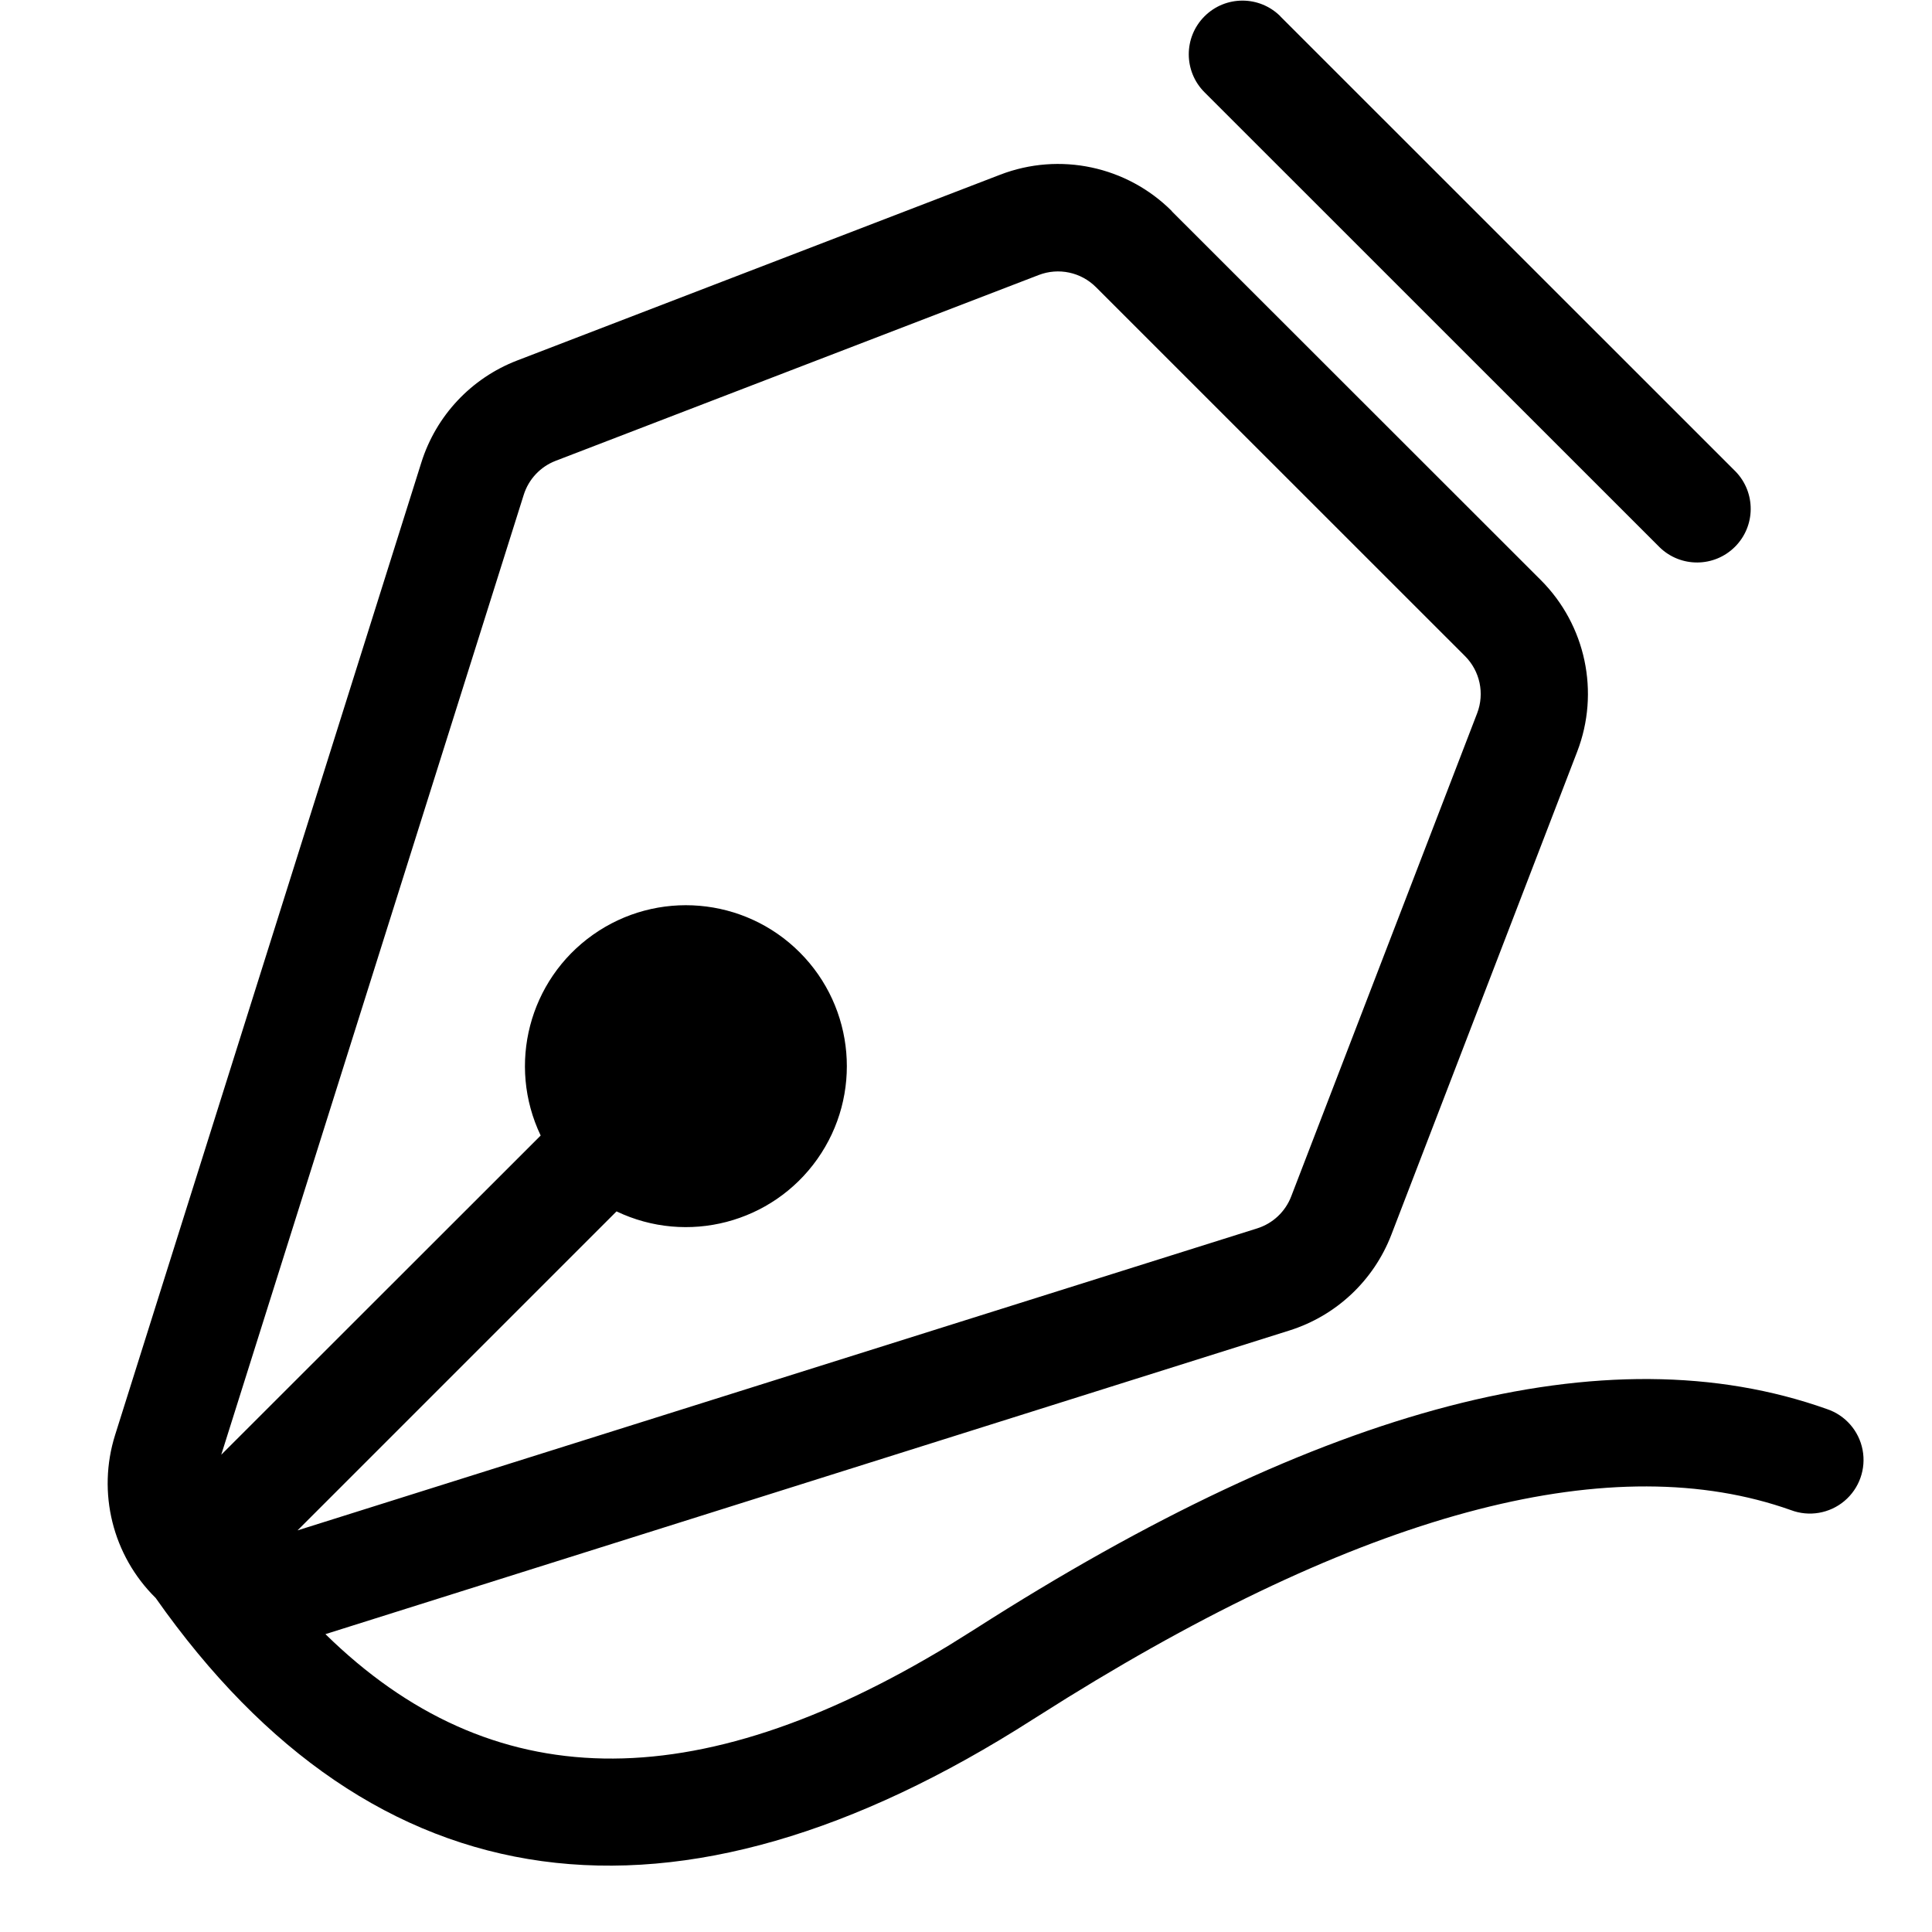
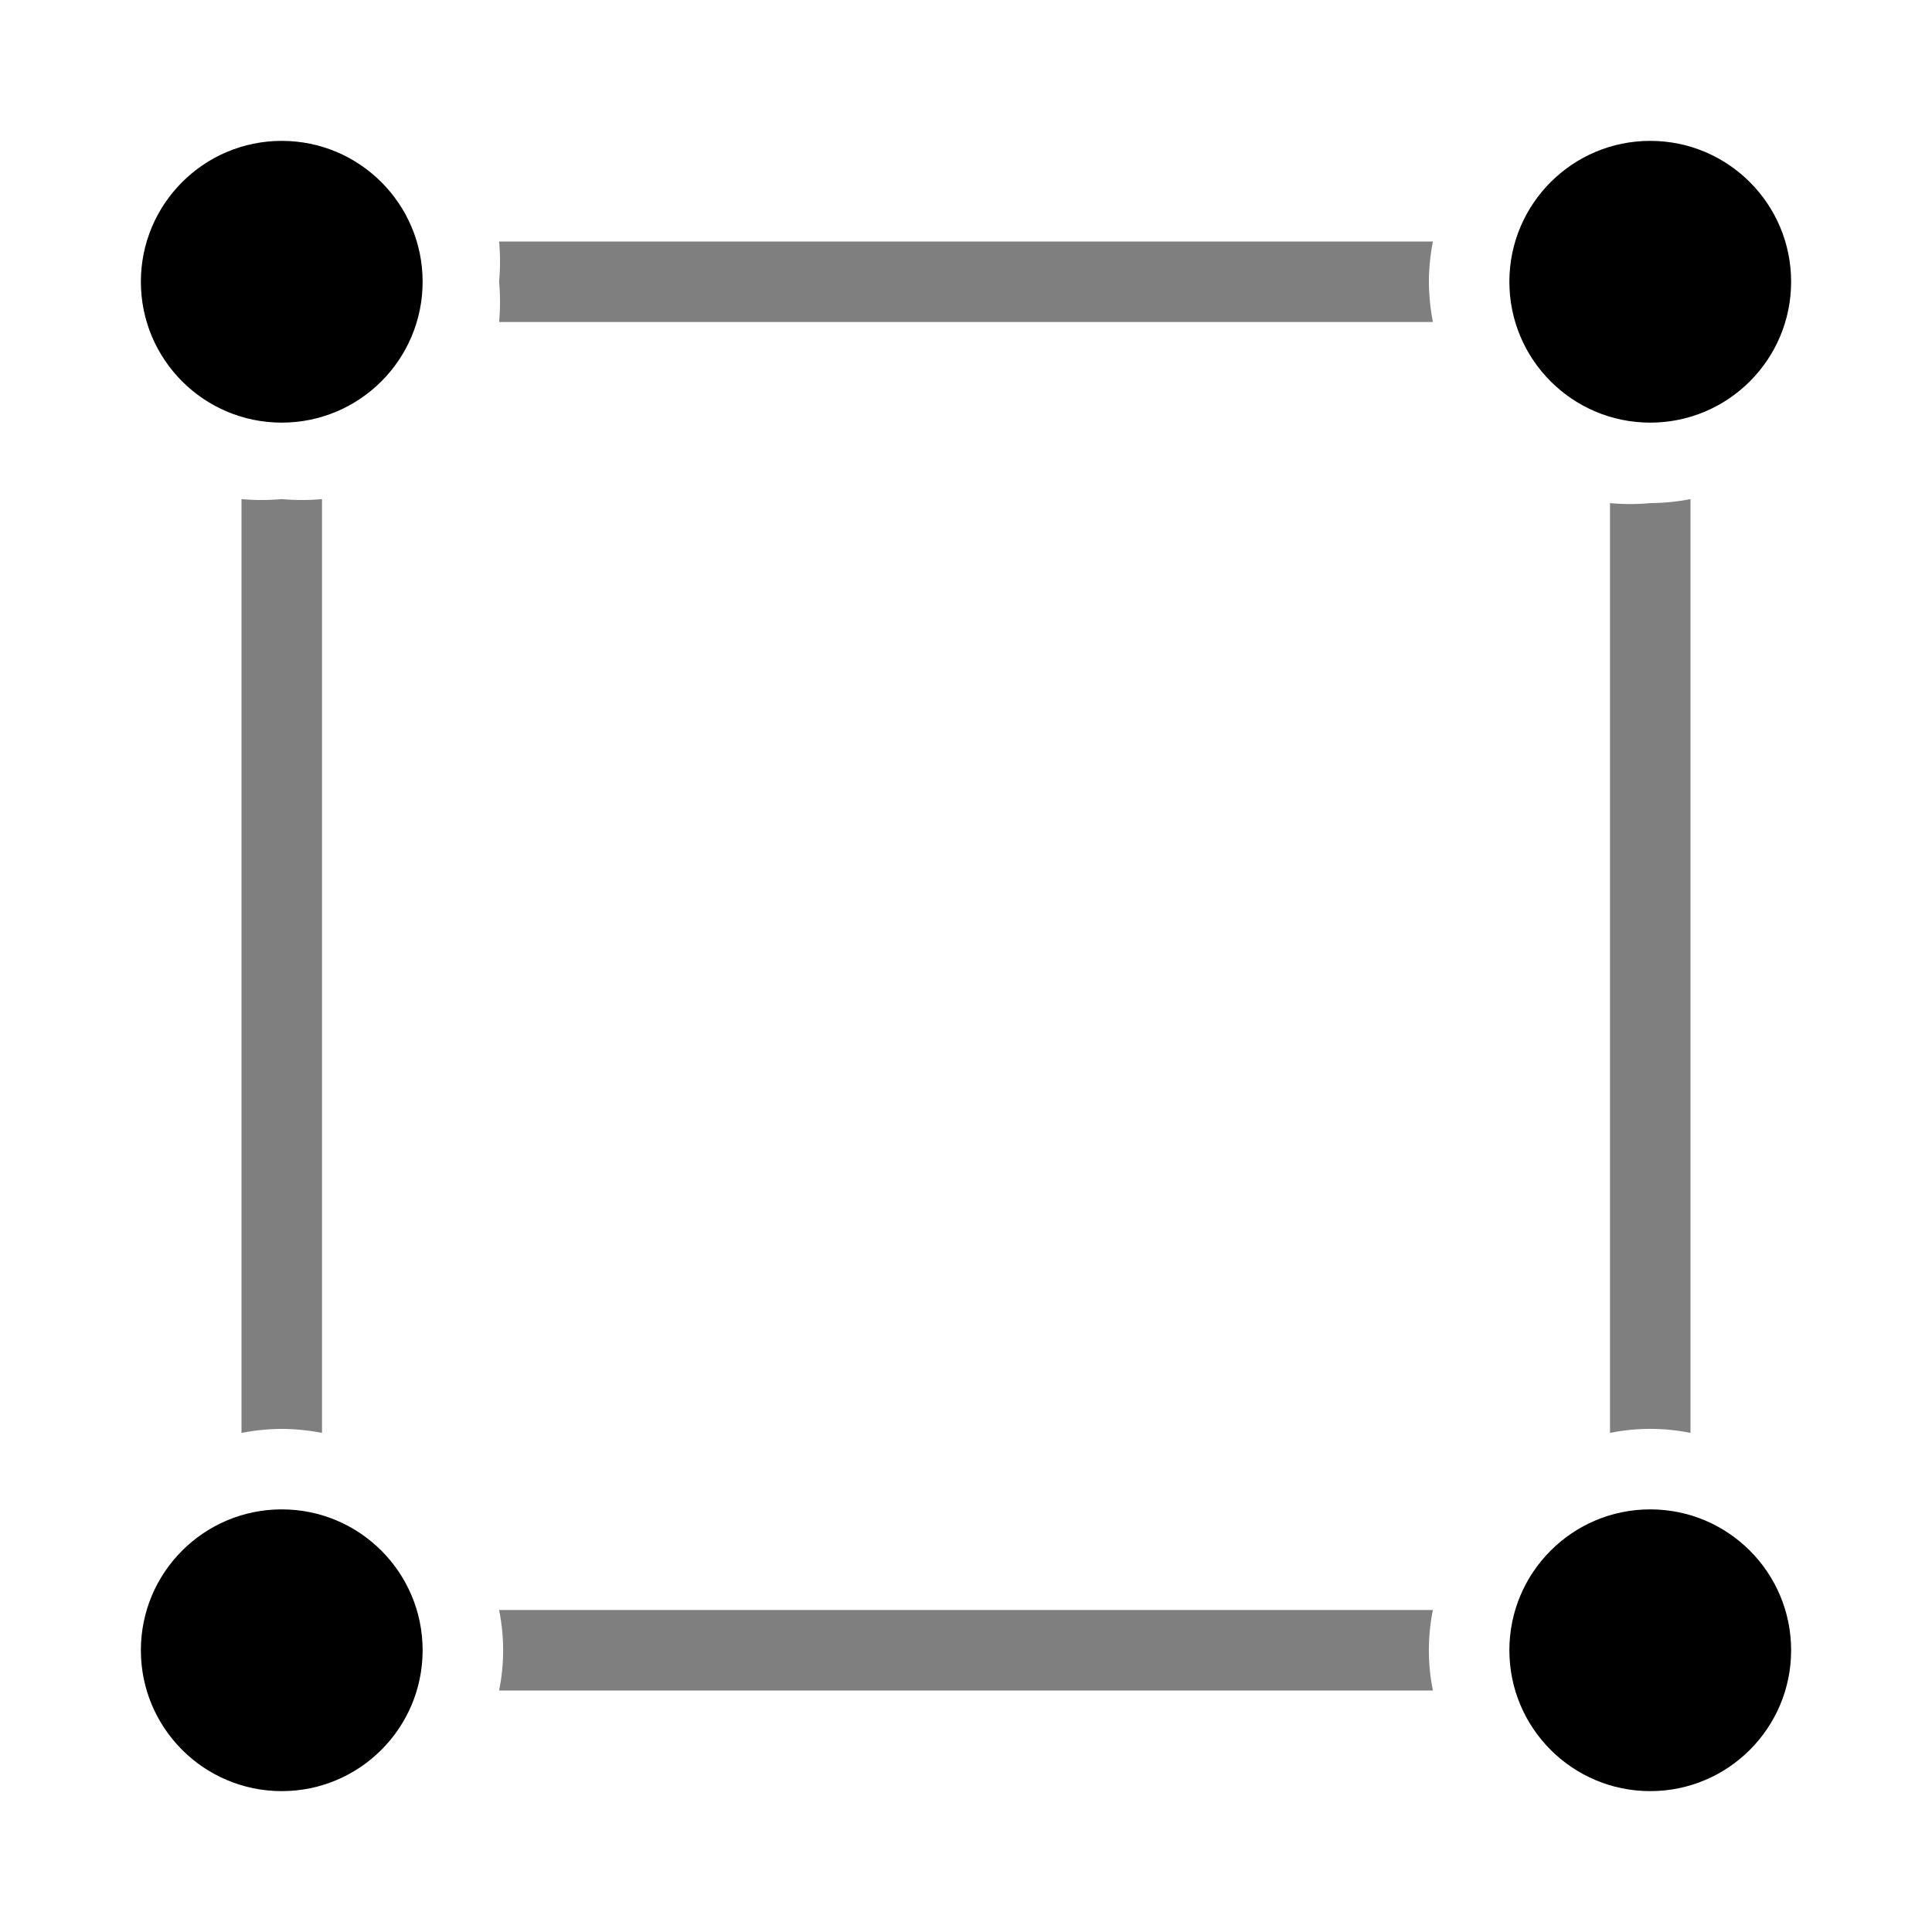
- <svg xmlns="http://www.w3.org/2000/svg" t="1652536045581" class="icon" viewBox="0 0 1024 1024" version="1.1" p-id="3581" width="200" height="200">
-   <defs>
-     <style type="text/css" />
-   </defs>
-   <path d="M621.077 111.976L816.652 307.438a85.305 85.305 0 0 1 19.279 90.992l-98.499 256.029a85.305 85.305 0 0 1-54.026 50.728l-510.92 160.942c87.58 85.874 195.348 87.978 330.699 5.801l13.649-8.53c184.429-118.005 334.68-158.098 451.434-116.583a28.435 28.435 0 1 1-19.051 53.572c-93.153-33.098-221.11-1.024-383.531 99.466l-18.198 11.431c-189.832 121.531-349.182 100.319-464.969-64.32a85.305 85.305 0 0 1-21.497-86.442l162.307-515.412a85.305 85.305 0 0 1 50.728-54.026l256.085-98.499a85.305 85.305 0 0 1 90.992 19.336z m-70.519 33.781L294.472 244.256a28.435 28.435 0 0 0-16.89 18.028l-160.316 508.759 169.302-169.188a85.305 85.305 0 1 1 40.207 40.207L157.7 811.136l508.702-160.089a28.435 28.435 0 0 0 17.971-16.947l98.556-256.085a28.435 28.435 0 0 0-6.483-30.312L580.87 152.183a28.435 28.435 0 0 0-30.312-6.426zM678.629 8.701l241.299 241.242a28.435 28.435 0 0 1-40.207 40.207L638.422 48.908a28.435 28.435 0 0 1 40.207-40.264z" p-id="3582" />
+ <svg xmlns="http://www.w3.org/2000/svg" viewBox="0 0 24 24" fill="none" focusable="false">
+   <path opacity=".5" d="M20.5 6.25a2.73 2.73 0 0 1-.5 0V17.8a2.52 2.52 0 0 1 1 0V6.2a2.73 2.73 0 0 1-.5.05zM6.2 3a2.73 2.73 0 0 1 0 .5 2.73 2.73 0 0 1 0 .5h11.6a2.734 2.734 0 0 1-.05-.5c.001-.168.018-.335.05-.5H6.2zm0 17c.067.33.067.67 0 1h11.6a2.52 2.52 0 0 1 0-1H6.2zM3 6.2v11.6c.165-.032.332-.049.5-.05.168.001.335.018.5.05V6.2a2.73 2.73 0 0 1-.5 0 2.73 2.73 0 0 1-.5 0z" fill="currentColor" />
+   <path d="M5.25 20.5a1.75 1.75 0 1 0-3.5 0 1.75 1.75 0 0 0 3.5 0zm17 0a1.75 1.75 0 1 0-3.5 0 1.75 1.75 0 0 0 3.5 0zm-17-17a1.75 1.75 0 1 0-3.5 0 1.75 1.75 0 0 0 3.5 0zm17 0a1.75 1.75 0 1 0-3.5 0 1.75 1.75 0 0 0 3.5 0z" fill="currentColor" />
</svg>
